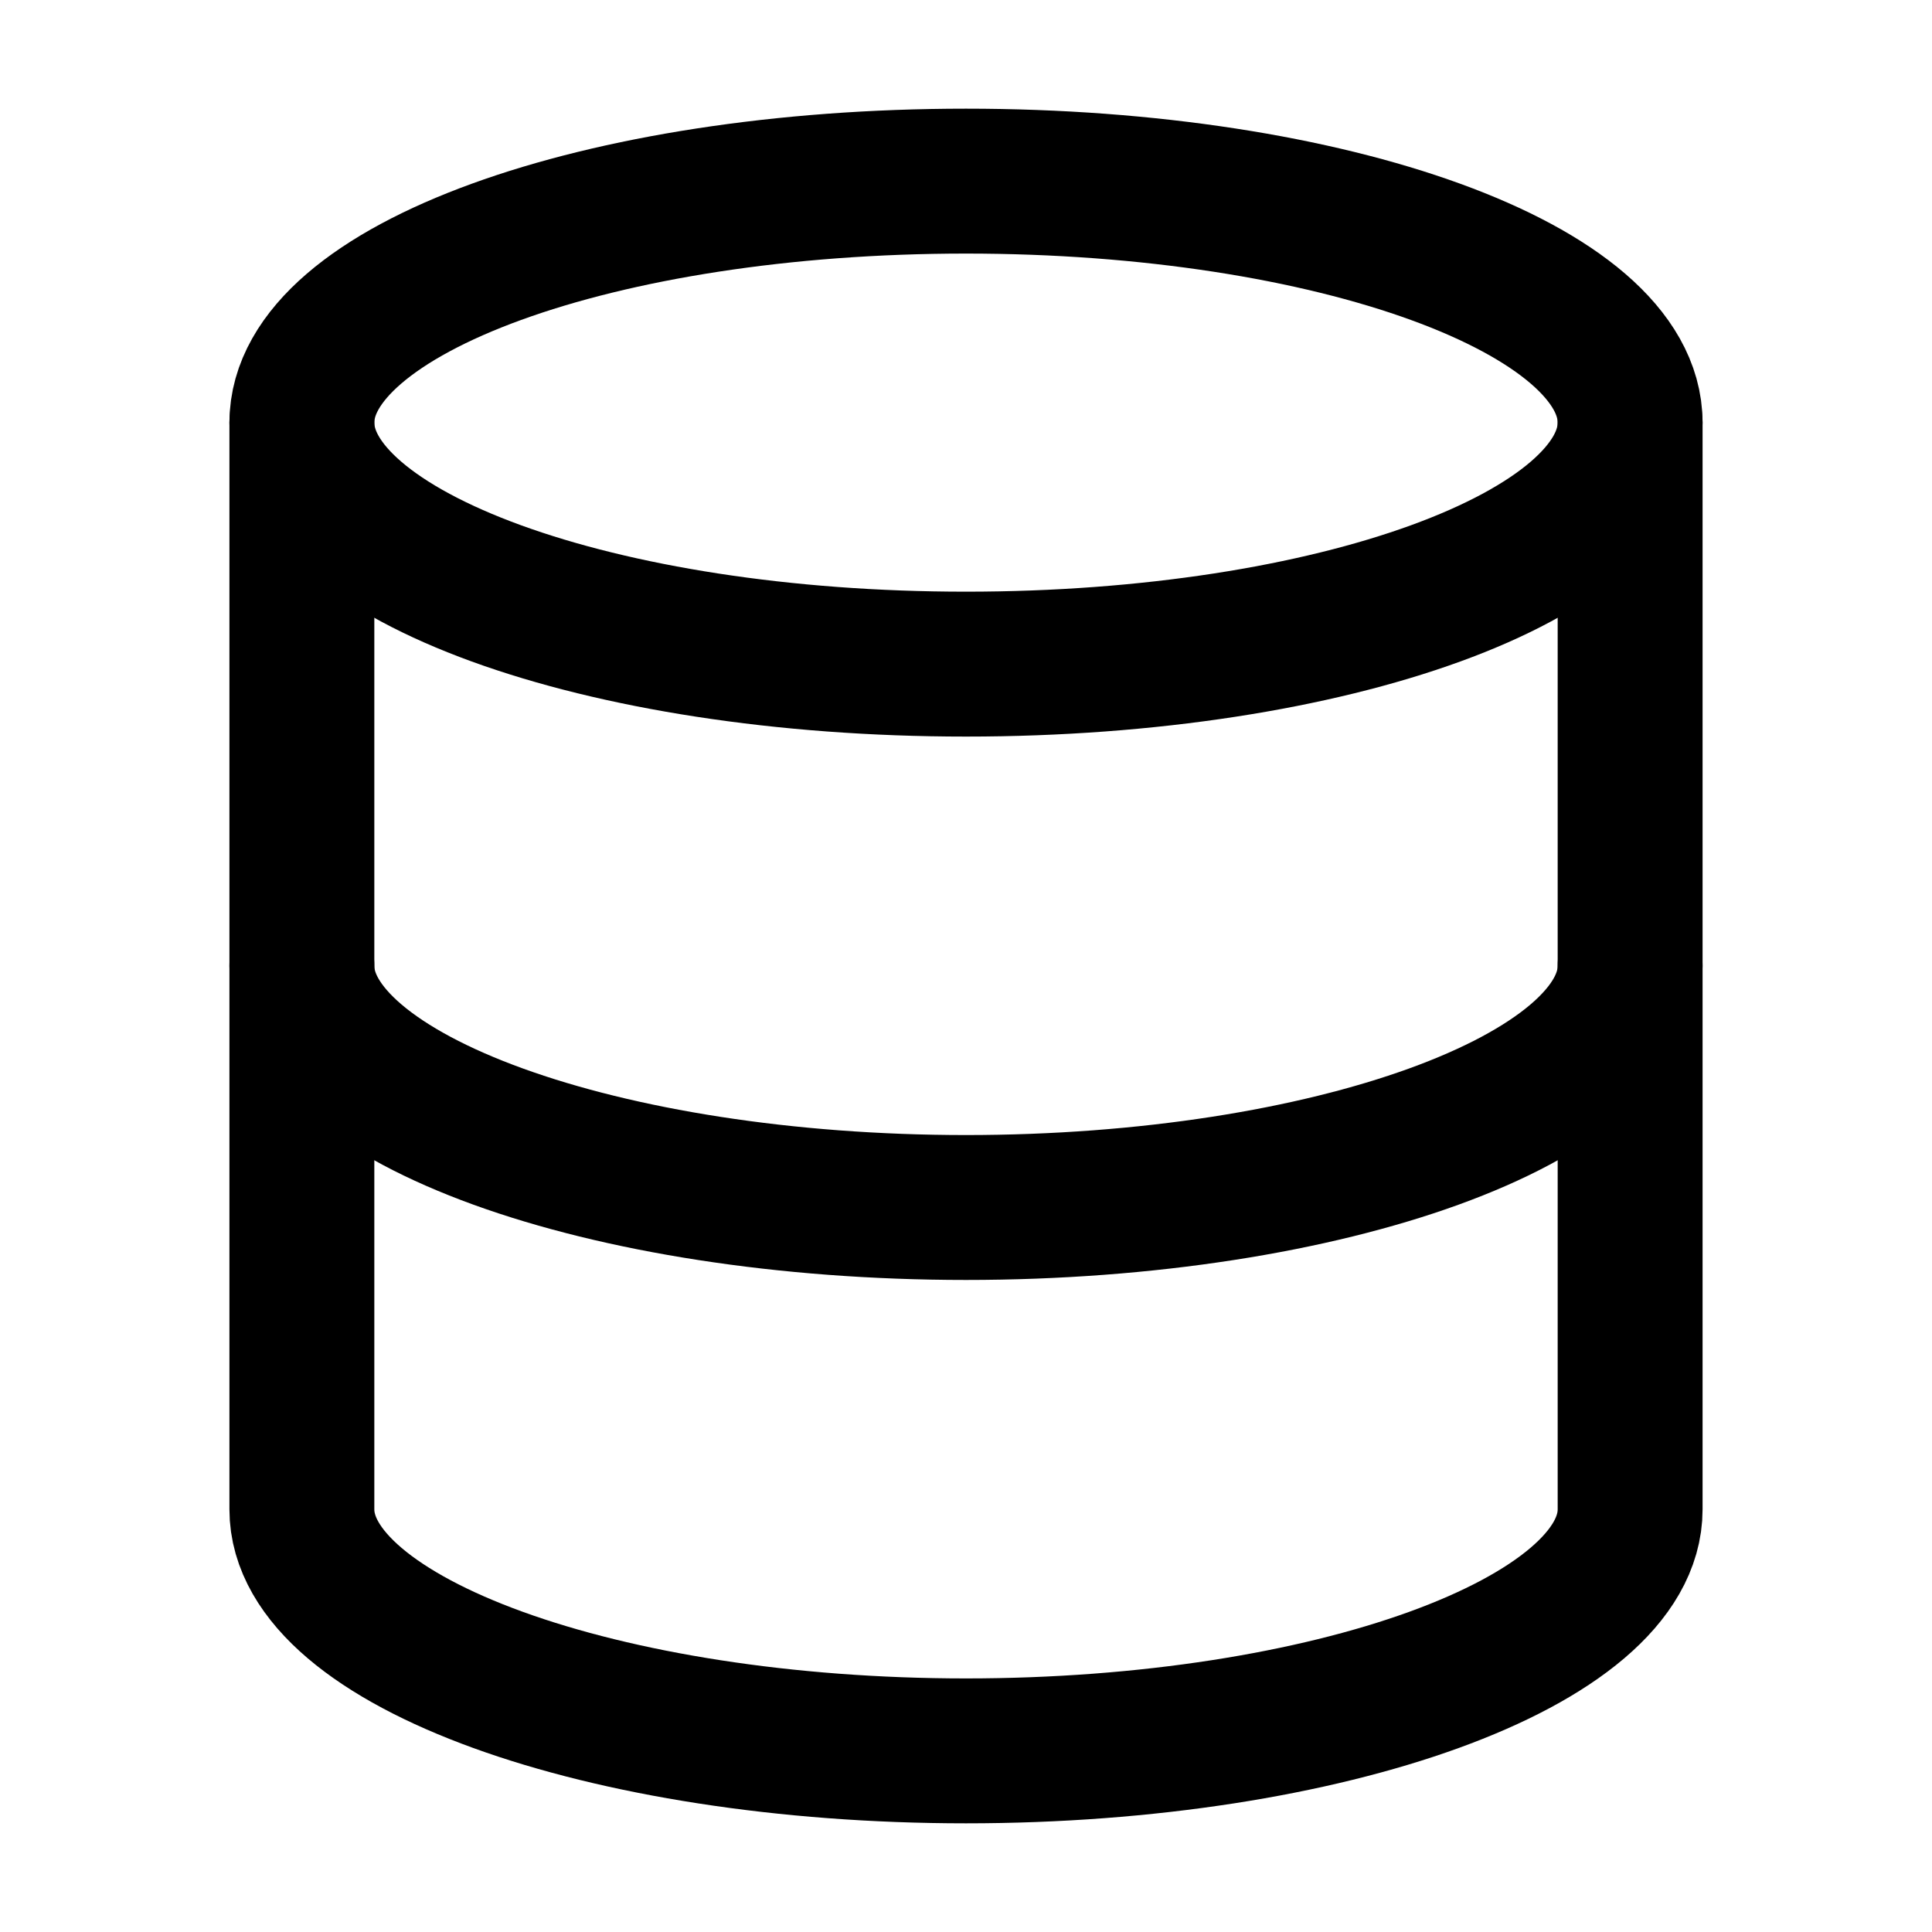
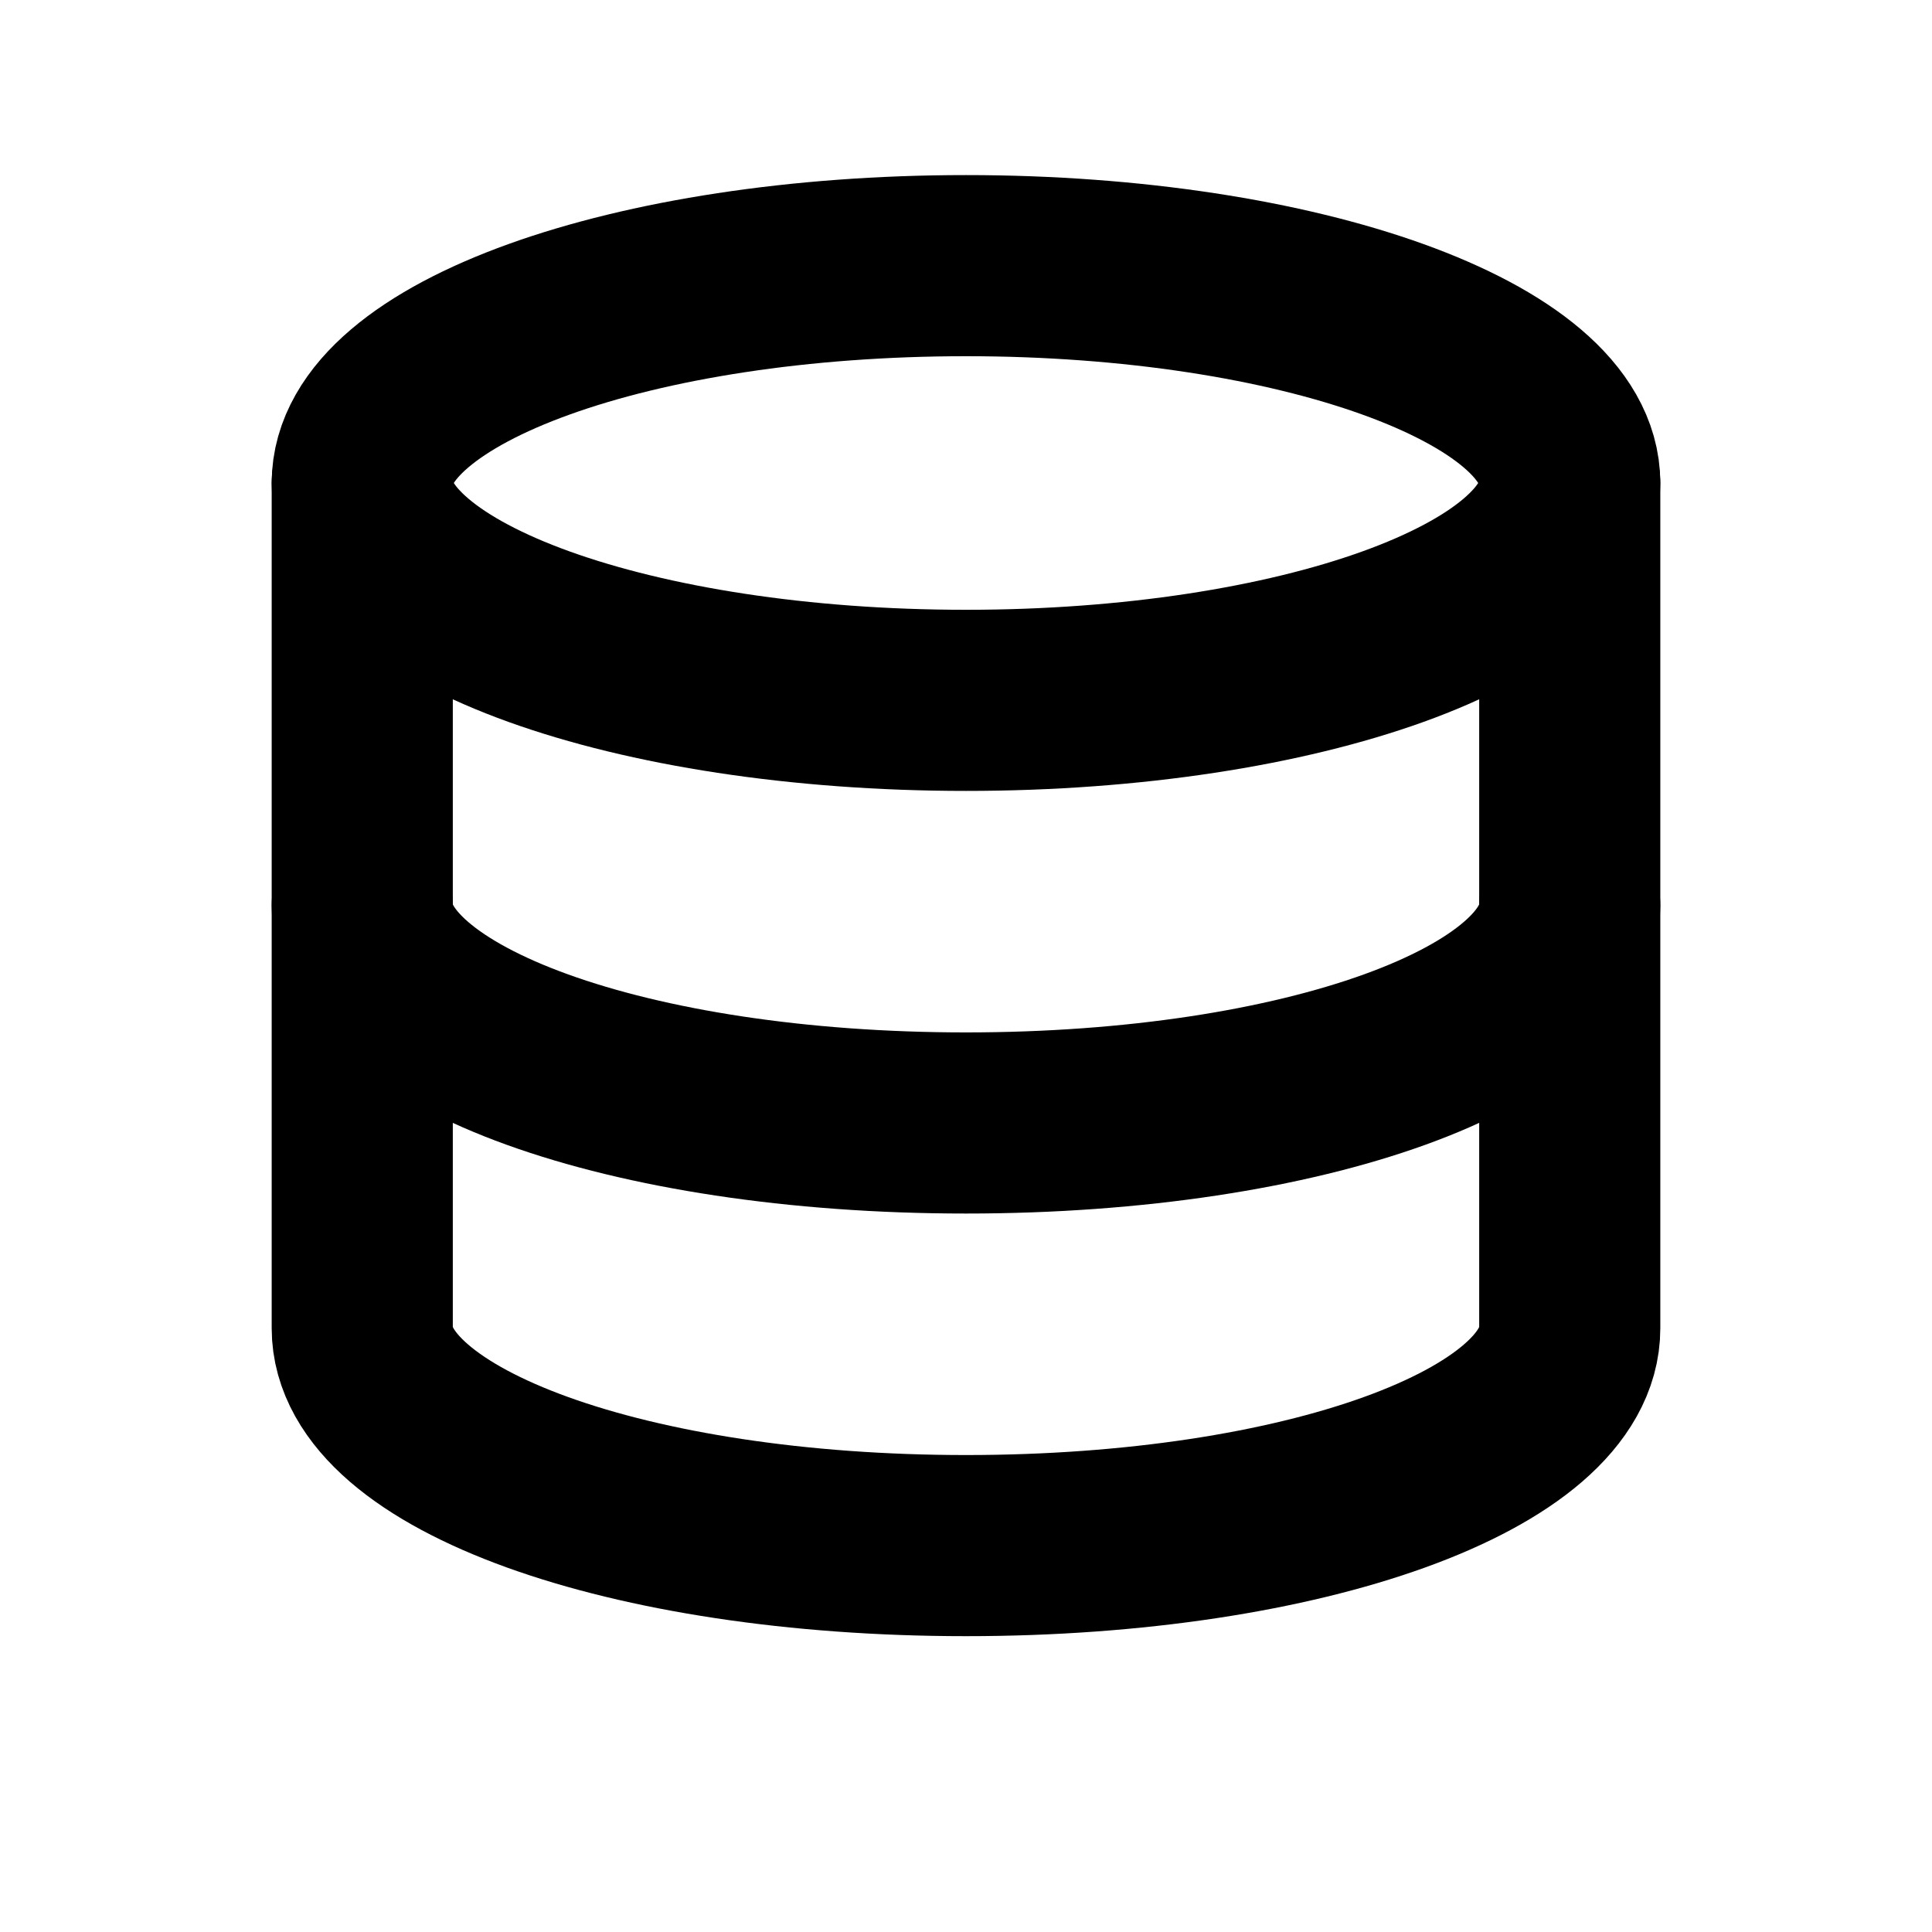
- <svg xmlns="http://www.w3.org/2000/svg" width="16" height="16" viewBox="0 0 16 16" fill="none" stroke="currentColor" stroke-width="1.2" stroke-linecap="round" stroke-linejoin="round">
-   <ellipse cx="8" cy="3.5" rx="5.5" ry="2" />
-   <path d="M2.5 3.5v9c0 1.1 2.5 2 5.5 2s5.5-.9 5.5-2v-9" />
-   <path d="M2.5 8c0 1.1 2.5 2 5.5 2s5.5-.9 5.5-2" />
+ <svg xmlns="http://www.w3.org/2000/svg" width="16" height="16" viewBox="0 0 16 16" fill="none" stroke="currentColor" stroke-width="1.5" stroke-linecap="round" stroke-linejoin="round">
+   <ellipse cx="8" cy="4" rx="5" ry="1.8" />
+   <path d="M3 4 V7.5 C3 8.5 5.2 9.3 8 9.3 S13 8.5 13 7.5 V4" />
+   <path d="M3 7.5 V11 C3 12 5.2 12.8 8 12.8 S13 12 13 11 V7.5" />
</svg>
